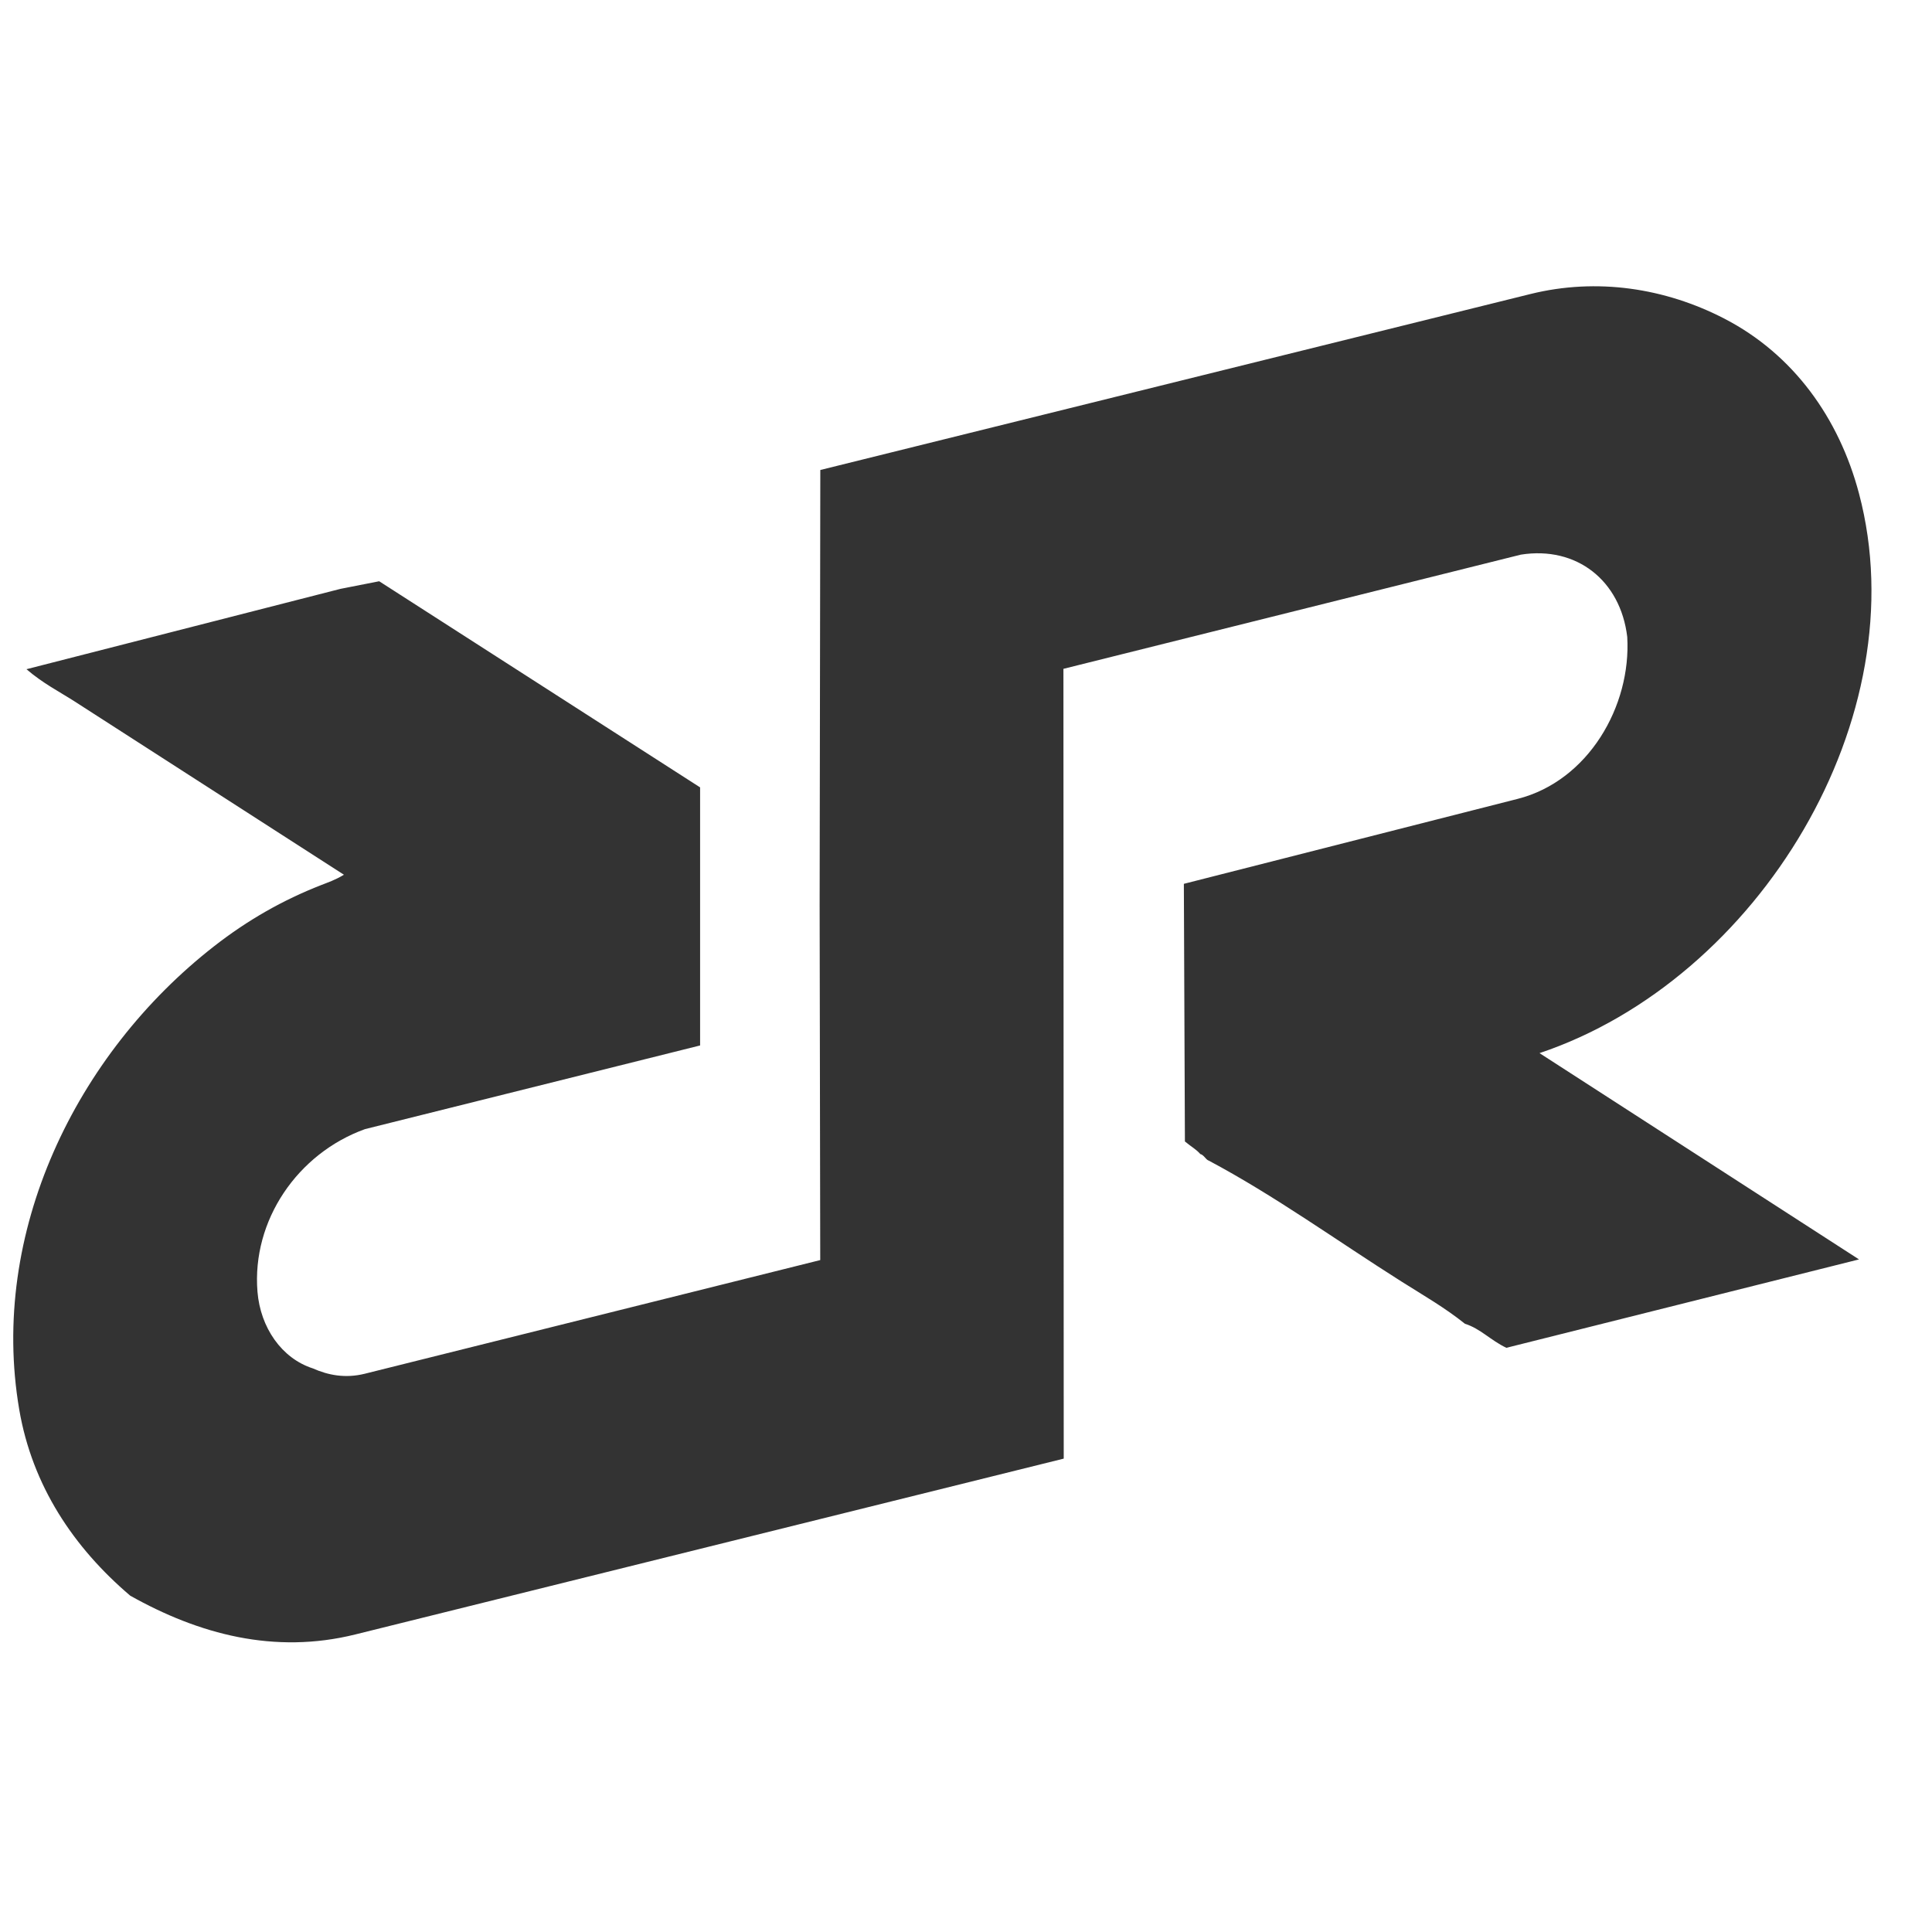
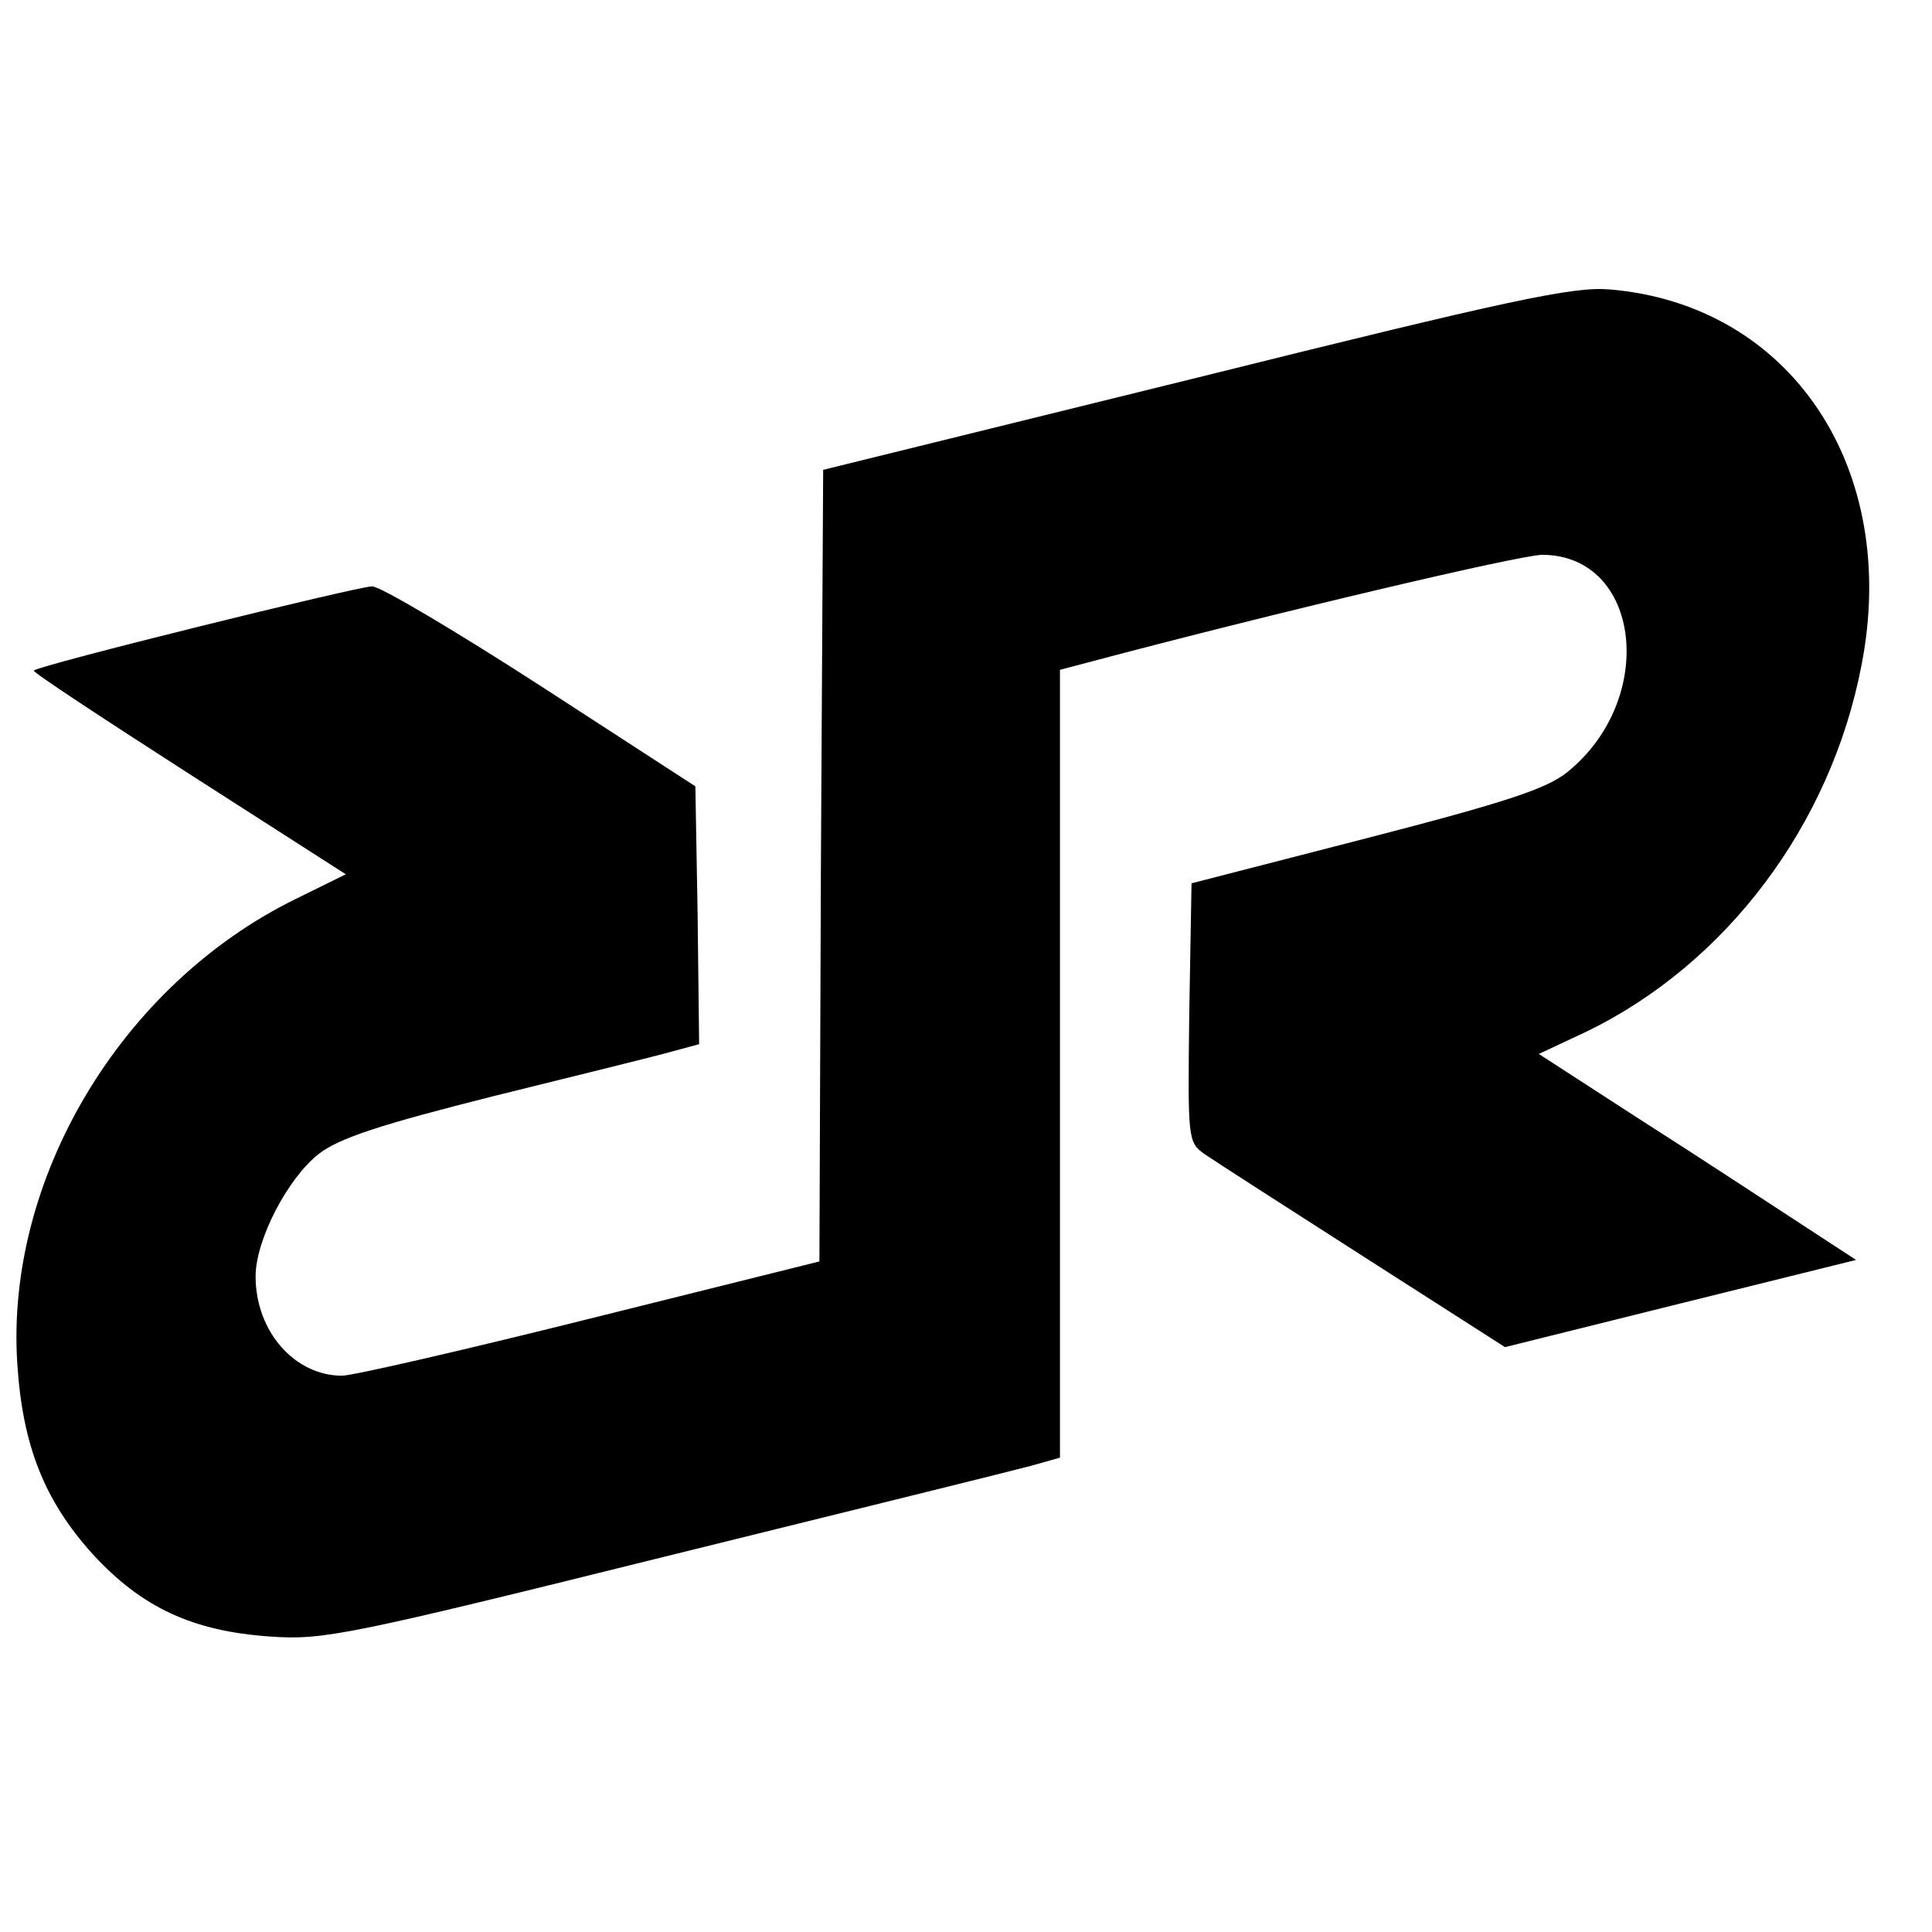
- <svg xmlns="http://www.w3.org/2000/svg" id="Layer_1" version="1.1" viewBox="0 0 257 257">
-   <defs>
-     <style>
-       .st0 {
-         fill: #333;
-       }
-     </style>
-   </defs>
-   <path class="st0" d="M160.73,154.37c-.38-.2-.61-.75-1.07-.86-.49-.59-1.16-.94-2.04-1.67l-.14-34.27,44.4-11.3c9.4-2.39,15.13-12.34,14.58-21.55-.9-7.51-6.74-12.11-14.15-10.94l-60.85,15.19.04,105.06-94.24,23.39c-10.77,2.67-20.81-.03-29.94-5.16-7.53-6.41-13.03-14.63-14.76-24.75-4.02-23.52,7.54-47.3,25.91-61.63,4.51-3.52,9.18-6.16,14.24-8.14.91-.36,1.85-.66,3.04-1.38l-35.85-23.07c-2.03-1.3-4.18-2.38-6.38-4.27l41.78-10.69,5.14-1.01,42.69,27.42v34.33s-44.58,11.13-44.58,11.13c-8.96,3.23-15.07,12.14-14.3,21.63.39,4.77,3.22,8.87,7.37,10.2,2.02.9,4.31,1.35,6.9.71l60.59-15.12-.08-47.21.09-57.89,94.47-23.41c8.85-2.19,17.92-.79,25.78,3.27,9.21,4.76,15.27,13.26,17.92,23.27,7.88,29.71-13.33,64.65-42.5,74.44l42.5,27.44-46.91,11.76c-2.13-1.02-3.43-2.54-5.51-3.2-2.67-2.14-5.5-3.76-8.43-5.61-8.68-5.49-16.86-11.42-25.7-16.12Z" />
+ <svg xmlns="http://www.w3.org/2000/svg" version="1.0" width="192.75pt" height="192.75pt" viewBox="0 0 192.75 192.75" preserveAspectRatio="xMidYMid meet">
+   <g transform="translate(0,192.75)scale(.075,.075)">
+     <path id="path1" d="M 1590 -2067 l -495 122 -3 526 -2 527 -305 76 c -168 42 -316 76 -330 76 -63 0 -115 -59 -115 -132 0 -49 43 -131 84 -163 27 -21 82 -39 233 -77 109 -27 215 -53 236 -59 l 37 -10 -2 -172 -3 -171 -205 -133 c -113 -73 -214 -133 -225 -133 -19 0 -444 105 -450 112 -2 2 91 63 206 137 l 209 134 -67 33 c -232 114 -386 372 -370 618 7 109 36 182 100 253 66 72 134 103 237 110 70 5 104 -2 523 -106 247 -61 466 -115 488 -121 l 39 -11 0 -524 0 -524 38 -10 c 252 -67 575 -143 604 -143 131 1 153 192 33 289 -27 22 -81 40 -267 88 l -233 60 -3 172 c -2 169 -2 172 20 188 13 9 108 70 211 136 l 189 121 233 -58 234 -58 -72 -47 c -40 -26 -134 -88 -211 -137 l -139 -90 64 -30 c 185 -90 324 -274 365 -486 52 -263 -94 -481 -335 -501 -48 -4 -129 13 -551 118 z " />
+   </g>
</svg>
